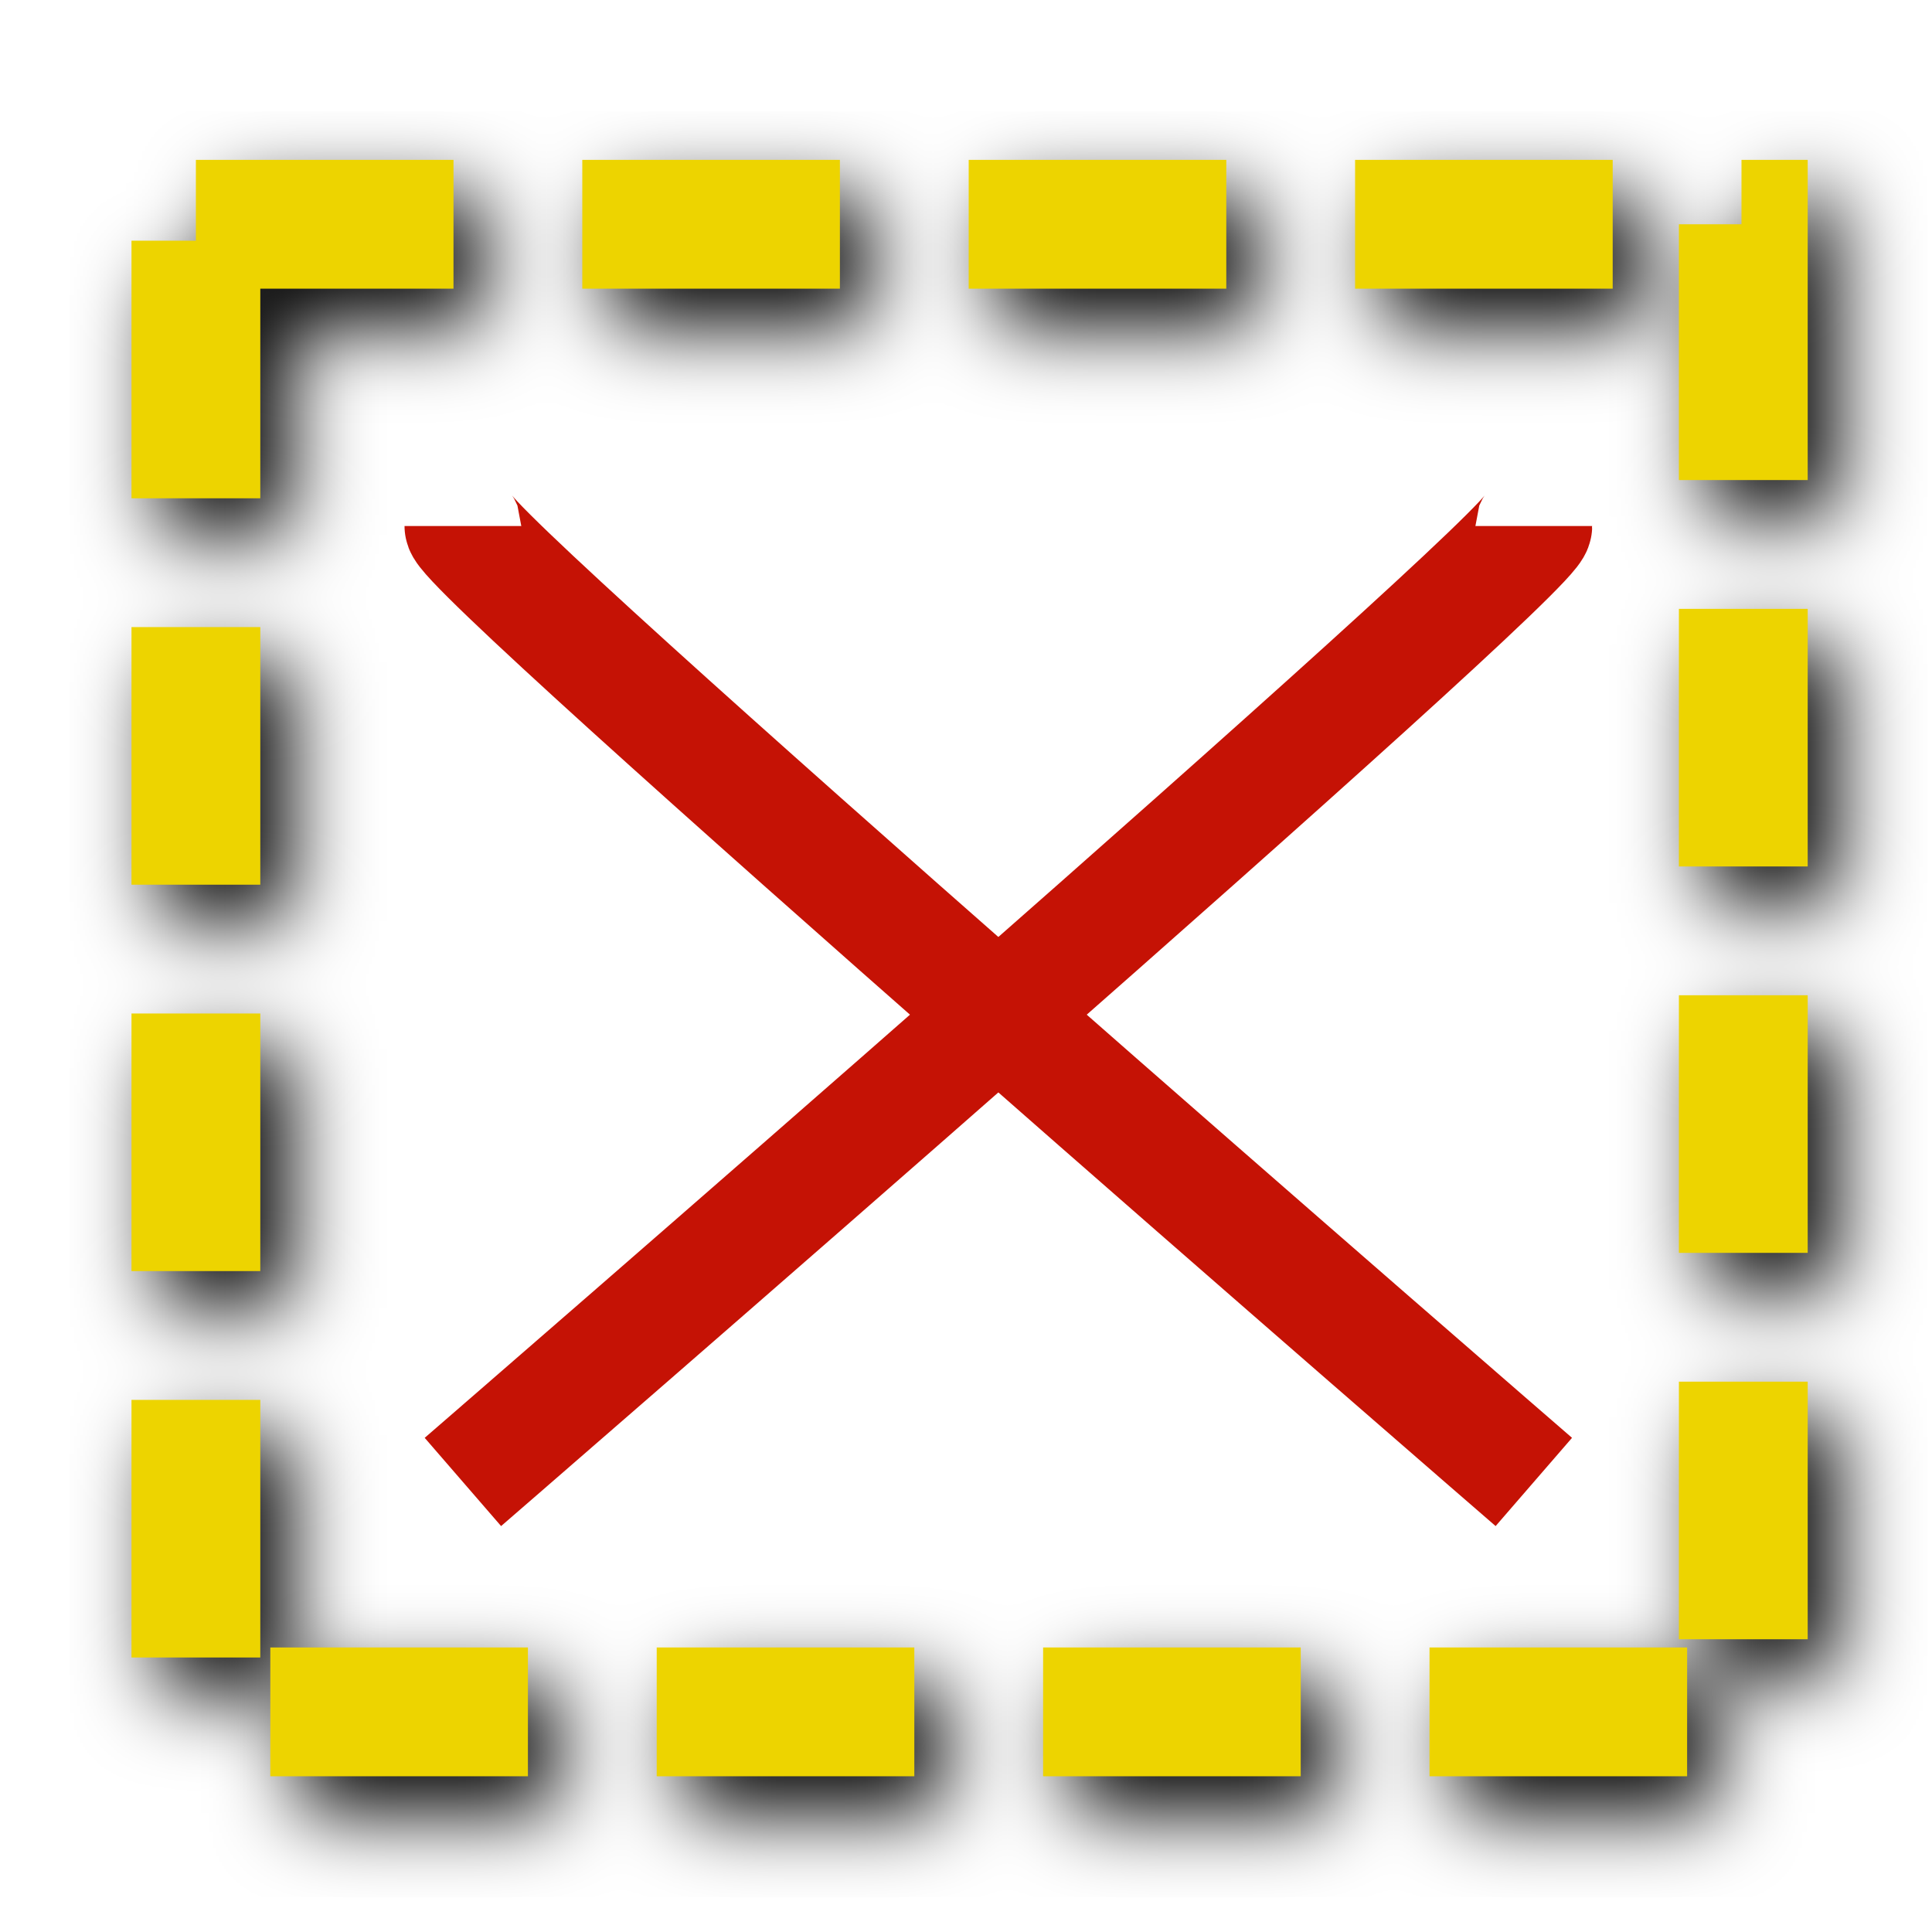
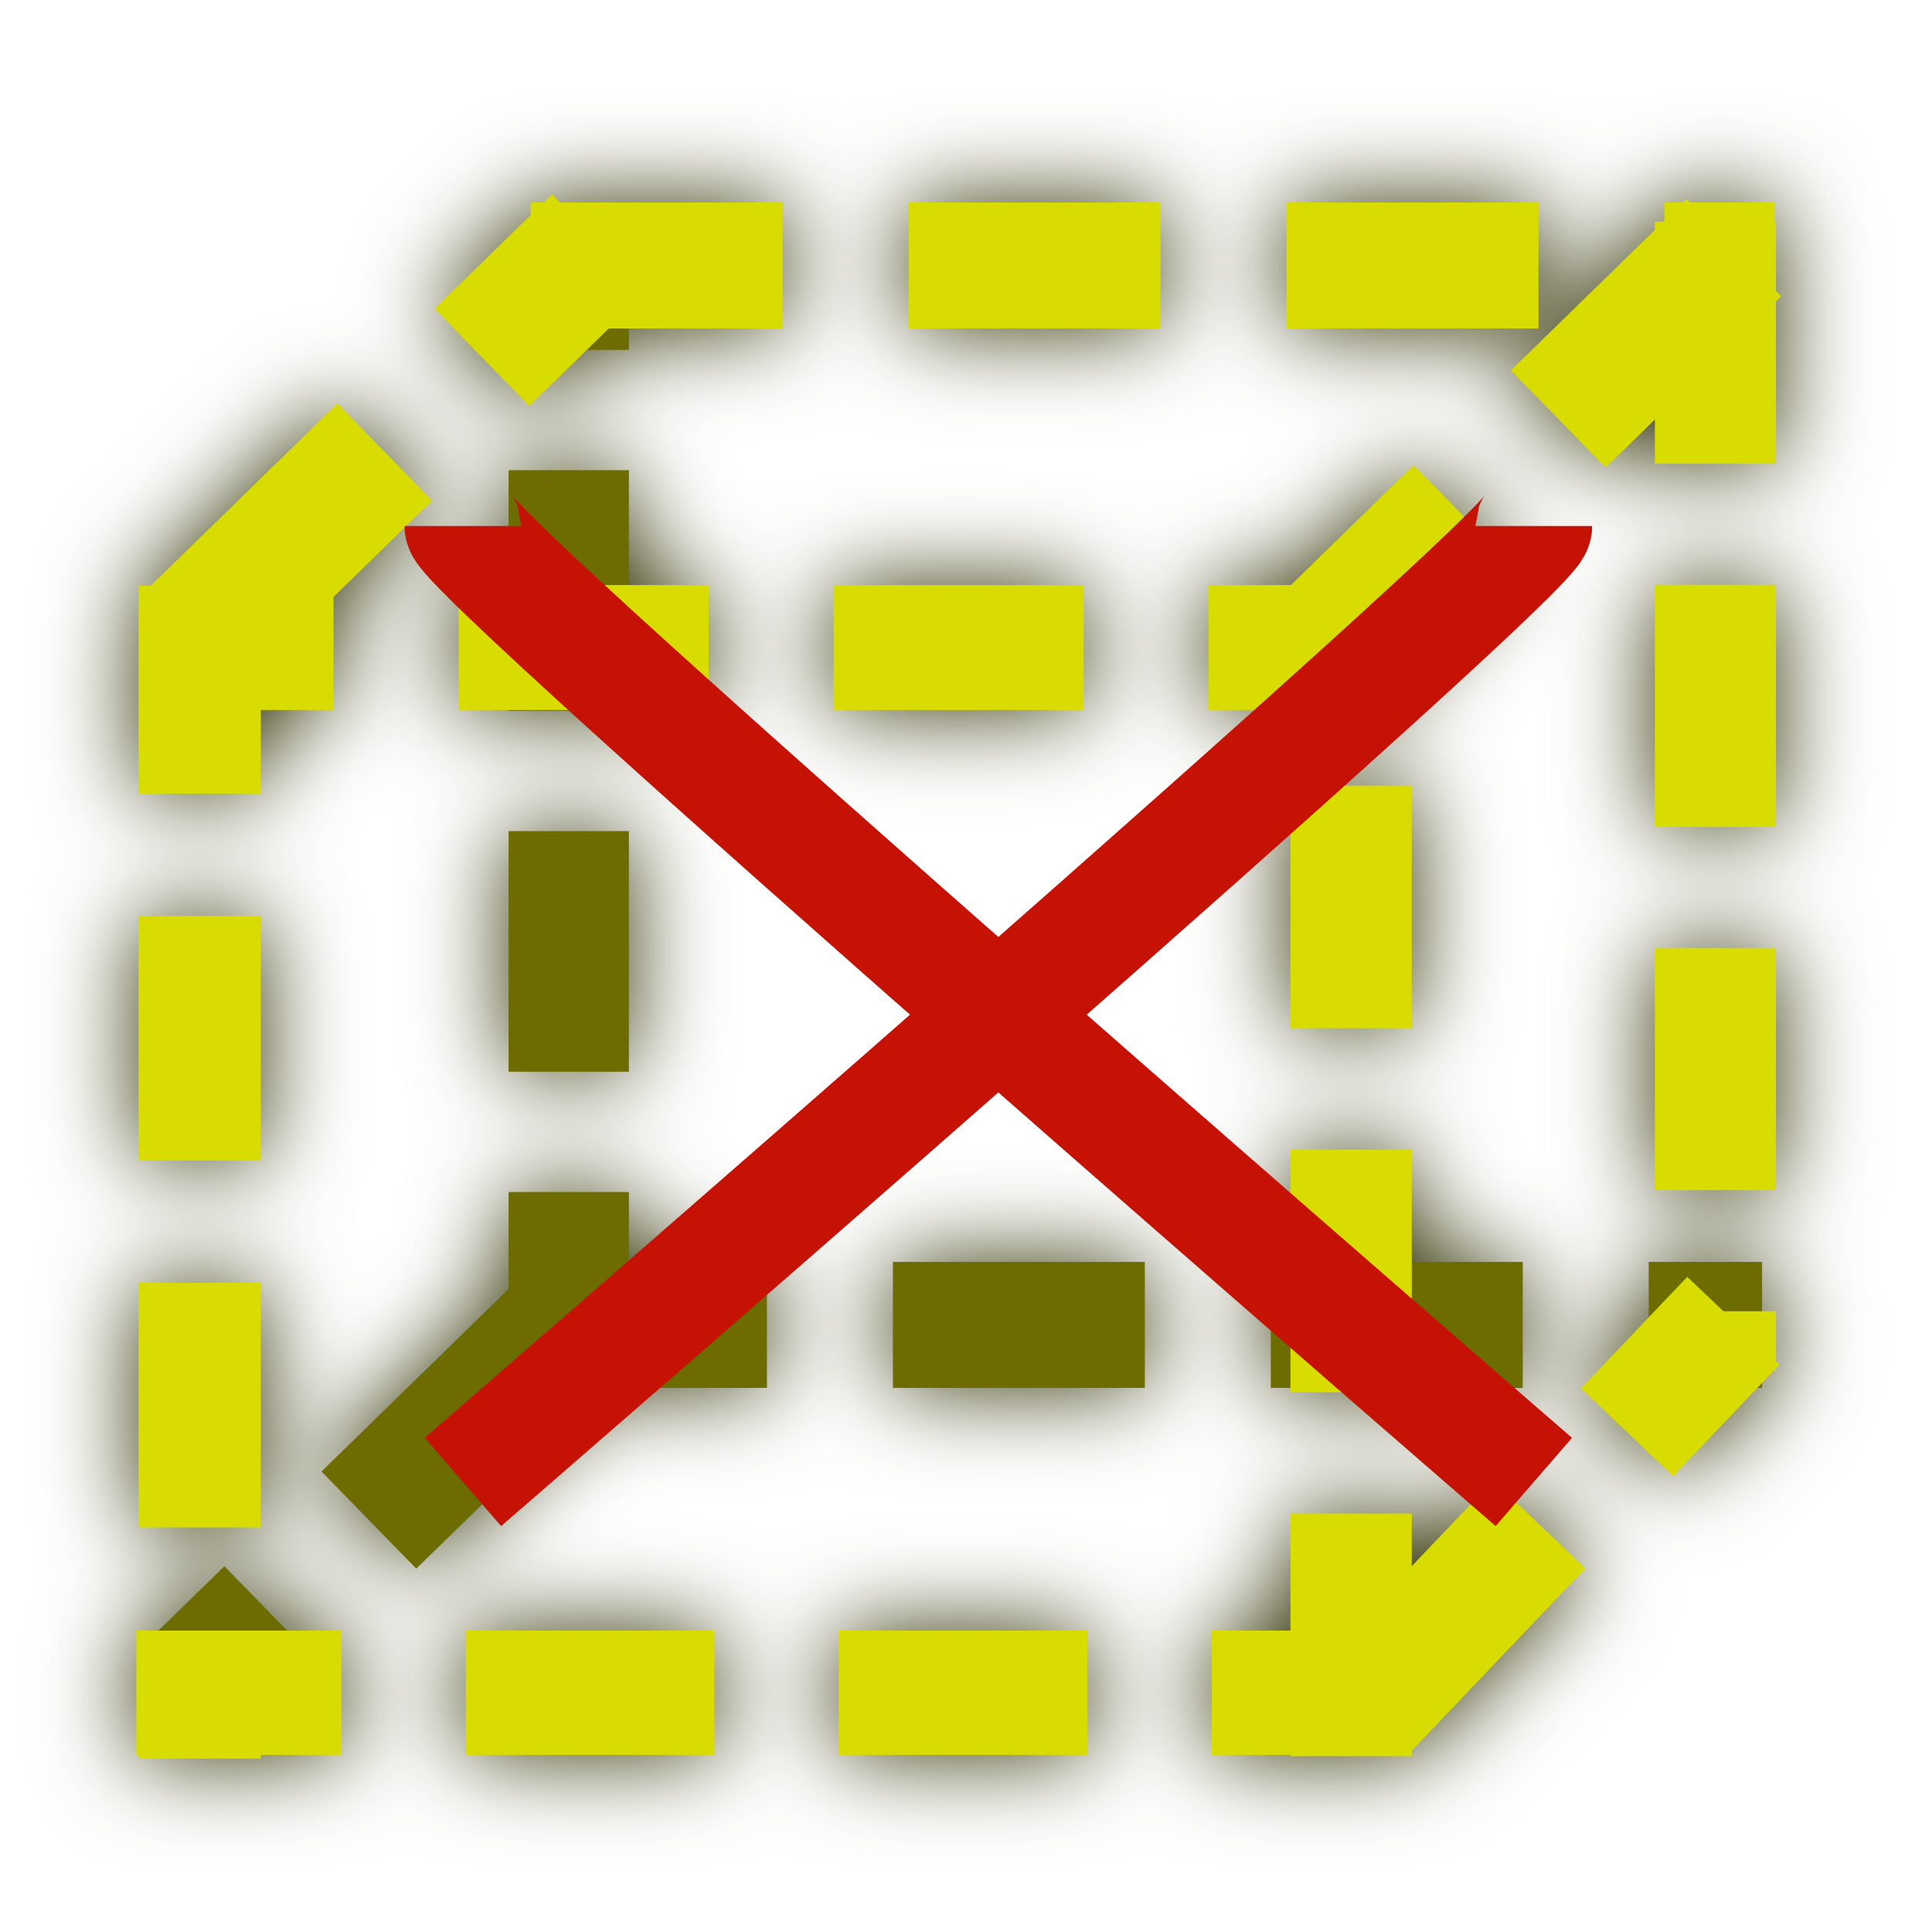
<svg xmlns="http://www.w3.org/2000/svg" width="48" height="48" id="svg2" version="1.0">
  <defs id="defs4">
-     <filter id="filter3217">
-       <feGaussianBlur stdDeviation="1.023" id="feGaussianBlur3219" />
+     <filter color-interpolation-filters="sRGB" id="filter4371">
+       <feGaussianBlur stdDeviation="1.183" id="feGaussianBlur4373" />
    </filter>
  </defs>
  <g id="layer1">
-     <g id="g4610">
-       <rect y="6.465" x="5.581" height="36.959" width="38.445" id="rect3155" style="opacity:1;fill:none;fill-opacity:0.976;stroke:#000000;stroke-width:3.2;stroke-linecap:butt;stroke-linejoin:miter;stroke-miterlimit:4;stroke-dasharray:6.4, 3.2;stroke-dashoffset:0;stroke-opacity:1;filter:url(#filter3217)" />
-       <rect y="5.572" x="4.867" height="36.959" width="38.445" id="rect2383" style="opacity:1;fill:none;fill-opacity:0.976;stroke:#edd400;stroke-width:3.2;stroke-linecap:butt;stroke-linejoin:miter;stroke-miterlimit:4;stroke-dasharray:6.4, 3.2;stroke-dashoffset:0;stroke-opacity:1" />
+     <g transform="translate(-0.7958457,-0.3371157)" id="g4249" style="stroke:#2e2f00;stroke-opacity:1;display:inline;filter:url(#filter4371)">
+       <path id="path4225" d="m 5.757,14.89 0,29.14" style="fill:none;stroke:#2e2f00;stroke-width:3.039;stroke-linecap:butt;stroke-linejoin:miter;stroke-miterlimit:4;stroke-opacity:1;stroke-dasharray:6.077, 3.039;stroke-dashoffset:10.028" />
+       <path id="path4227" d="m 14.926,6.341 0,28.196" style="fill:none;stroke:#2e2f00;stroke-width:2.989;stroke-linecap:butt;stroke-linejoin:miter;stroke-miterlimit:4;stroke-opacity:1;stroke-dasharray:5.978, 2.989;stroke-dashoffset:3.288" />
+       <path style="fill:none;stroke:#2e2f00;stroke-width:3.13;stroke-linecap:butt;stroke-linejoin:miter;stroke-miterlimit:4;stroke-opacity:1;stroke-dasharray:6.259, 3.13;stroke-dashoffset:3.443" d="m 44.573,33.254 -30.908,0" id="path4229" />
+       <path style="fill:none;stroke:#2e2f00;stroke-width:3.008;stroke-linecap:butt;stroke-linejoin:miter;stroke-miterlimit:4;stroke-opacity:1;stroke-dasharray:6.016, 3.008;stroke-dashoffset:0" d="m 43.415,5.844 0,28.55" id="path4231" />
+       <path id="path4233" d="M 33.72,16.396 43.874,6.491" style="fill:none;stroke:#2e2f00;stroke-width:3.371;stroke-linecap:butt;stroke-linejoin:miter;stroke-miterlimit:4;stroke-opacity:1;stroke-dasharray:6.742, 3.371;stroke-dashoffset:12.136;display:inline" />
+       <path id="path4235" d="m 13.979,6.933 30.908,0" style="fill:none;stroke:#2e2f00;stroke-width:3.13;stroke-linecap:butt;stroke-linejoin:miter;stroke-miterlimit:4;stroke-opacity:1;stroke-dasharray:6.26, 3.13;stroke-dashoffset:0" />
+       <path style="fill:none;stroke:#2e2f00;stroke-width:3.014;stroke-linecap:butt;stroke-linejoin:miter;stroke-miterlimit:4;stroke-opacity:1;stroke-dasharray:6.028, 3.014;stroke-dashoffset:4.521" d="m 34.364,15.336 0,28.668" id="path4237" />
+       <path id="path4239" d="M 5.376,42.575 15.53,32.67" style="fill:#cc0000;fill-rule:evenodd;stroke:#2e2f00;stroke-width:3.371;stroke-linecap:butt;stroke-linejoin:miter;stroke-miterlimit:4;stroke-opacity:1;stroke-dasharray:6.742, 3.371;stroke-dashoffset:3.708;display:inline" />
+       <path id="path4241" d="M 5.532,16.278 15.685,6.373" style="fill:none;stroke:#2e2f00;stroke-width:3.371;stroke-linecap:butt;stroke-linejoin:miter;stroke-miterlimit:4;stroke-opacity:1;stroke-dasharray:6.742, 3.371;stroke-dashoffset:0;display:inline" />
+       <path id="path4243" d="m 5.045,16.426 30.437,0" style="fill:none;stroke:#2e2f00;stroke-width:3.106;stroke-linecap:butt;stroke-linejoin:miter;stroke-miterlimit:4;stroke-opacity:1;stroke-dasharray:6.212, 3.106;stroke-dashoffset:2.174" />
+       <path id="path4245" d="m 34.678,42.793 9.183,-9.642" style="fill:none;stroke:#2e2f00;stroke-width:3.163;stroke-linecap:butt;stroke-linejoin:miter;stroke-miterlimit:4;stroke-opacity:1;stroke-dasharray:6.326, 3.163;stroke-dashoffset:0;display:inline" />
+       <path style="fill:none;stroke:#2e2f00;stroke-width:3.089;stroke-linecap:butt;stroke-linejoin:miter;stroke-miterlimit:4;stroke-opacity:1;stroke-dasharray:6.178, 3.089;stroke-dashoffset:2.78" d="m 34.3,42.393 -30.116,0" id="path4247" />
    </g>
+     <path id="path3166-0" d="m 4.961,14.553 0,29.14" style="fill:none;stroke:#d8dc00;stroke-width:3.039;stroke-linecap:butt;stroke-linejoin:miter;stroke-miterlimit:4;stroke-opacity:1;stroke-dasharray:6.077, 3.039;stroke-dashoffset:10.028;display:inline" />
+     <path id="path3166" d="m 14.13,6.003 0,28.196" style="fill:none;stroke:#6c6c00;stroke-width:2.989;stroke-linecap:butt;stroke-linejoin:miter;stroke-miterlimit:4;stroke-opacity:1;stroke-dasharray:5.978, 2.989;stroke-dashoffset:3.288;display:inline" />
+     <path style="fill:none;stroke:#6c6c00;stroke-width:3.13;stroke-linecap:butt;stroke-linejoin:miter;stroke-miterlimit:4;stroke-opacity:1;stroke-dasharray:6.259, 3.13;stroke-dashoffset:3.443;display:inline" d="m 43.778,32.917 -30.908,0" id="path3182" />
+     <path style="fill:none;stroke:#d8dc00;stroke-width:3.008;stroke-linecap:butt;stroke-linejoin:miter;stroke-miterlimit:4;stroke-opacity:1;stroke-dasharray:6.016, 3.008;stroke-dashoffset:0;display:inline" d="m 42.619,5.506 0,28.55" id="path3180" />
+     <path id="path3168-3-9" d="M 32.924,16.059 43.078,6.153" style="fill:none;stroke:#d8dc00;stroke-width:3.371;stroke-linecap:butt;stroke-linejoin:miter;stroke-miterlimit:4;stroke-opacity:1;stroke-dasharray:6.742, 3.371;stroke-dashoffset:12.136;display:inline" />
+     <path id="path3168" d="m 13.183,6.596 30.908,0" style="fill:none;stroke:#d8dc00;stroke-width:3.13;stroke-linecap:butt;stroke-linejoin:miter;stroke-miterlimit:4;stroke-opacity:1;stroke-dasharray:6.26, 3.13;stroke-dashoffset:0;display:inline" />
+     <path style="fill:none;stroke:#d8dc00;stroke-width:3.014;stroke-linecap:butt;stroke-linejoin:miter;stroke-miterlimit:4;stroke-opacity:1;stroke-dasharray:6.028, 3.014;stroke-dashoffset:4.521;display:inline" d="m 33.568,14.999 0,28.668" id="path3180-8" />
+     <path id="path3168-3-9-2-1-5" d="M 4.58,42.238 14.734,32.333" style="fill:#cc0000;fill-rule:evenodd;stroke:#6c6c00;stroke-width:3.371;stroke-linecap:butt;stroke-linejoin:miter;stroke-miterlimit:4;stroke-opacity:1;stroke-dasharray:6.742, 3.371;stroke-dashoffset:3.708;display:inline" />
+     <path id="path3168-3-9-2-3" d="M 4.736,15.941 14.889,6.036" style="fill:none;stroke:#d8dc00;stroke-width:3.371;stroke-linecap:butt;stroke-linejoin:miter;stroke-miterlimit:4;stroke-opacity:1;stroke-dasharray:6.742, 3.371;stroke-dashoffset:0;display:inline" />
+     <path id="path3168-3" d="m 4.249,16.088 30.437,0" style="fill:none;stroke:#d8dc00;stroke-width:3.106;stroke-linecap:butt;stroke-linejoin:miter;stroke-miterlimit:4;stroke-opacity:1;stroke-dasharray:6.212, 3.106;stroke-dashoffset:2.174;display:inline" />
+     <path id="path3168-3-9-2-1" d="m 33.882,42.456 9.183,-9.642" style="fill:none;stroke:#d8dc00;stroke-width:3.163;stroke-linecap:butt;stroke-linejoin:miter;stroke-miterlimit:4;stroke-opacity:1;stroke-dasharray:6.326, 3.163;stroke-dashoffset:0;display:inline" />
    <g id="g4098" style="stroke:#c51205;stroke-width:2.9;stroke-miterlimit:4;stroke-opacity:1;stroke-dasharray:none" transform="translate(-0.8656846,1.363776)">
      <path id="path4078" d="m 38.973,11.705 c 0,0.714 -26.607,23.75 -26.607,23.75" style="fill:none;stroke:#c51205;stroke-width:2.9;stroke-linecap:butt;stroke-linejoin:miter;stroke-miterlimit:4;stroke-opacity:1;stroke-dasharray:none" />
      <path id="path4078-0" d="m 12.366,11.705 c 0,0.714 26.607,23.75 26.607,23.75" style="fill:none;stroke:#c51205;stroke-width:2.9;stroke-linecap:butt;stroke-linejoin:miter;stroke-miterlimit:4;stroke-opacity:1;stroke-dasharray:none" />
    </g>
+     <path style="fill:none;stroke:#d8dc00;stroke-width:3.089;stroke-linecap:butt;stroke-linejoin:miter;stroke-miterlimit:4;stroke-opacity:1;stroke-dasharray:6.178, 3.089;stroke-dashoffset:2.78;display:inline" d="m 33.504,42.056 -30.116,0" id="path3182-4" />
  </g>
</svg>
